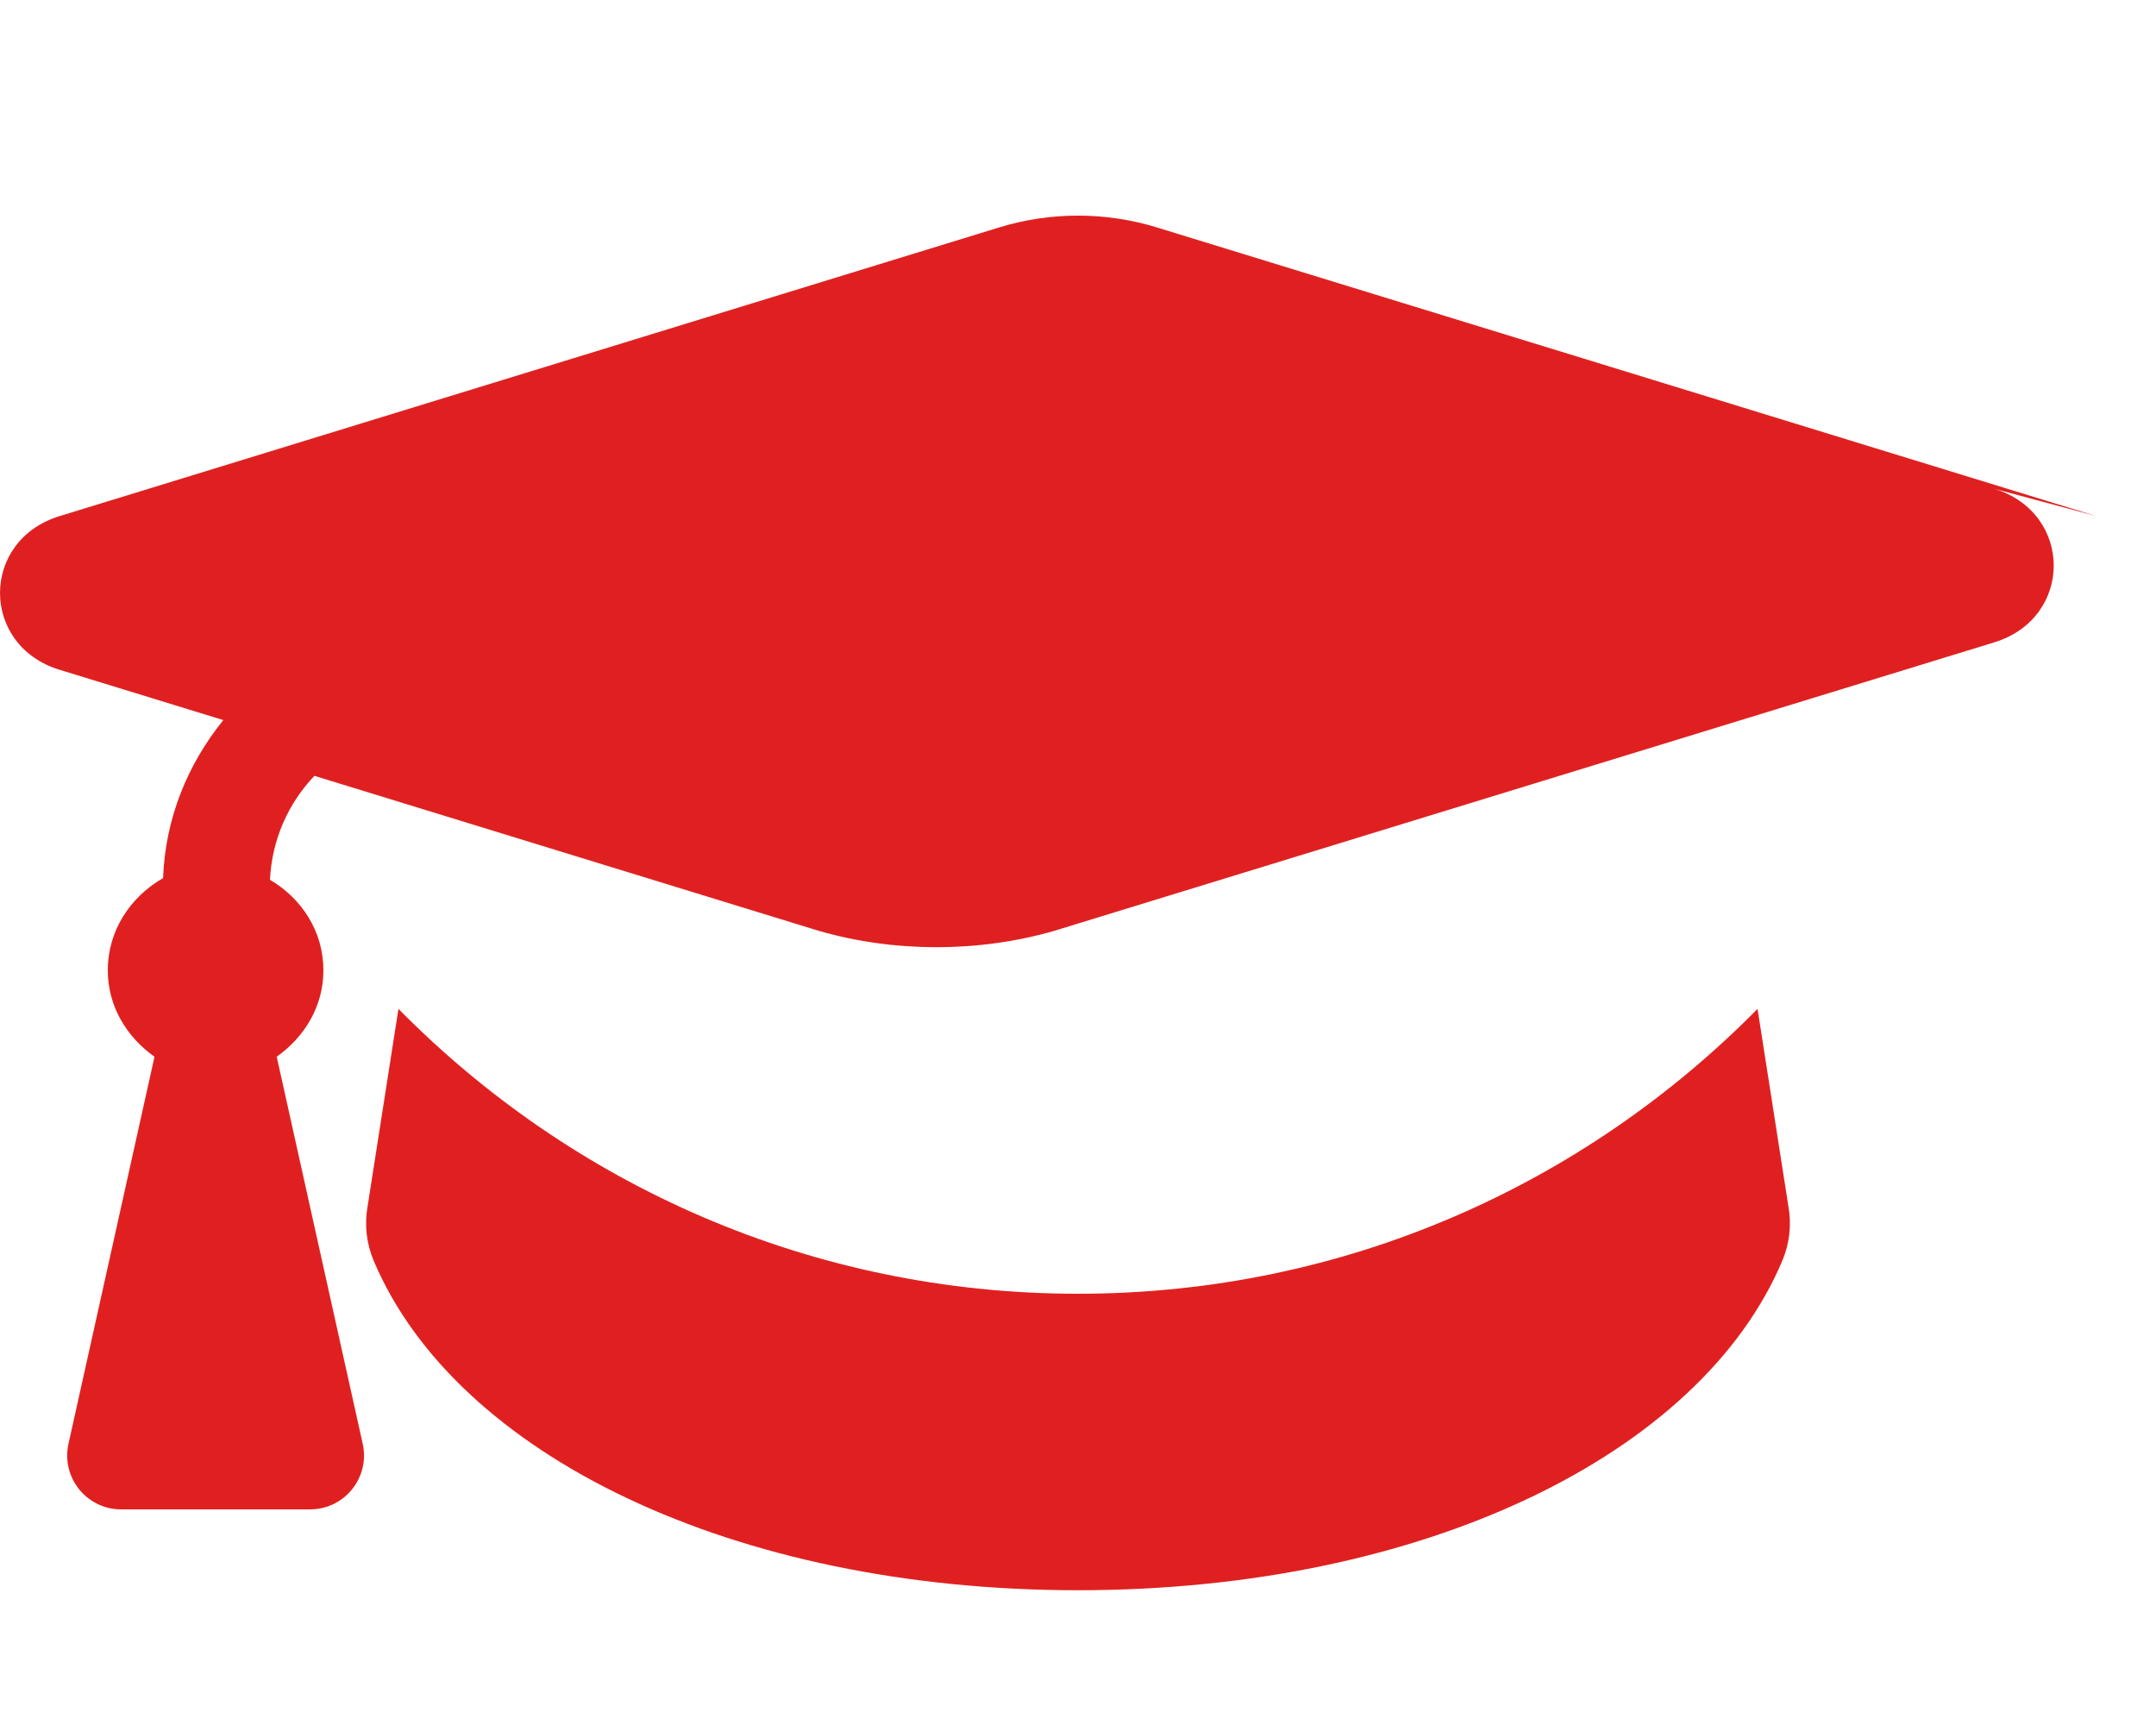
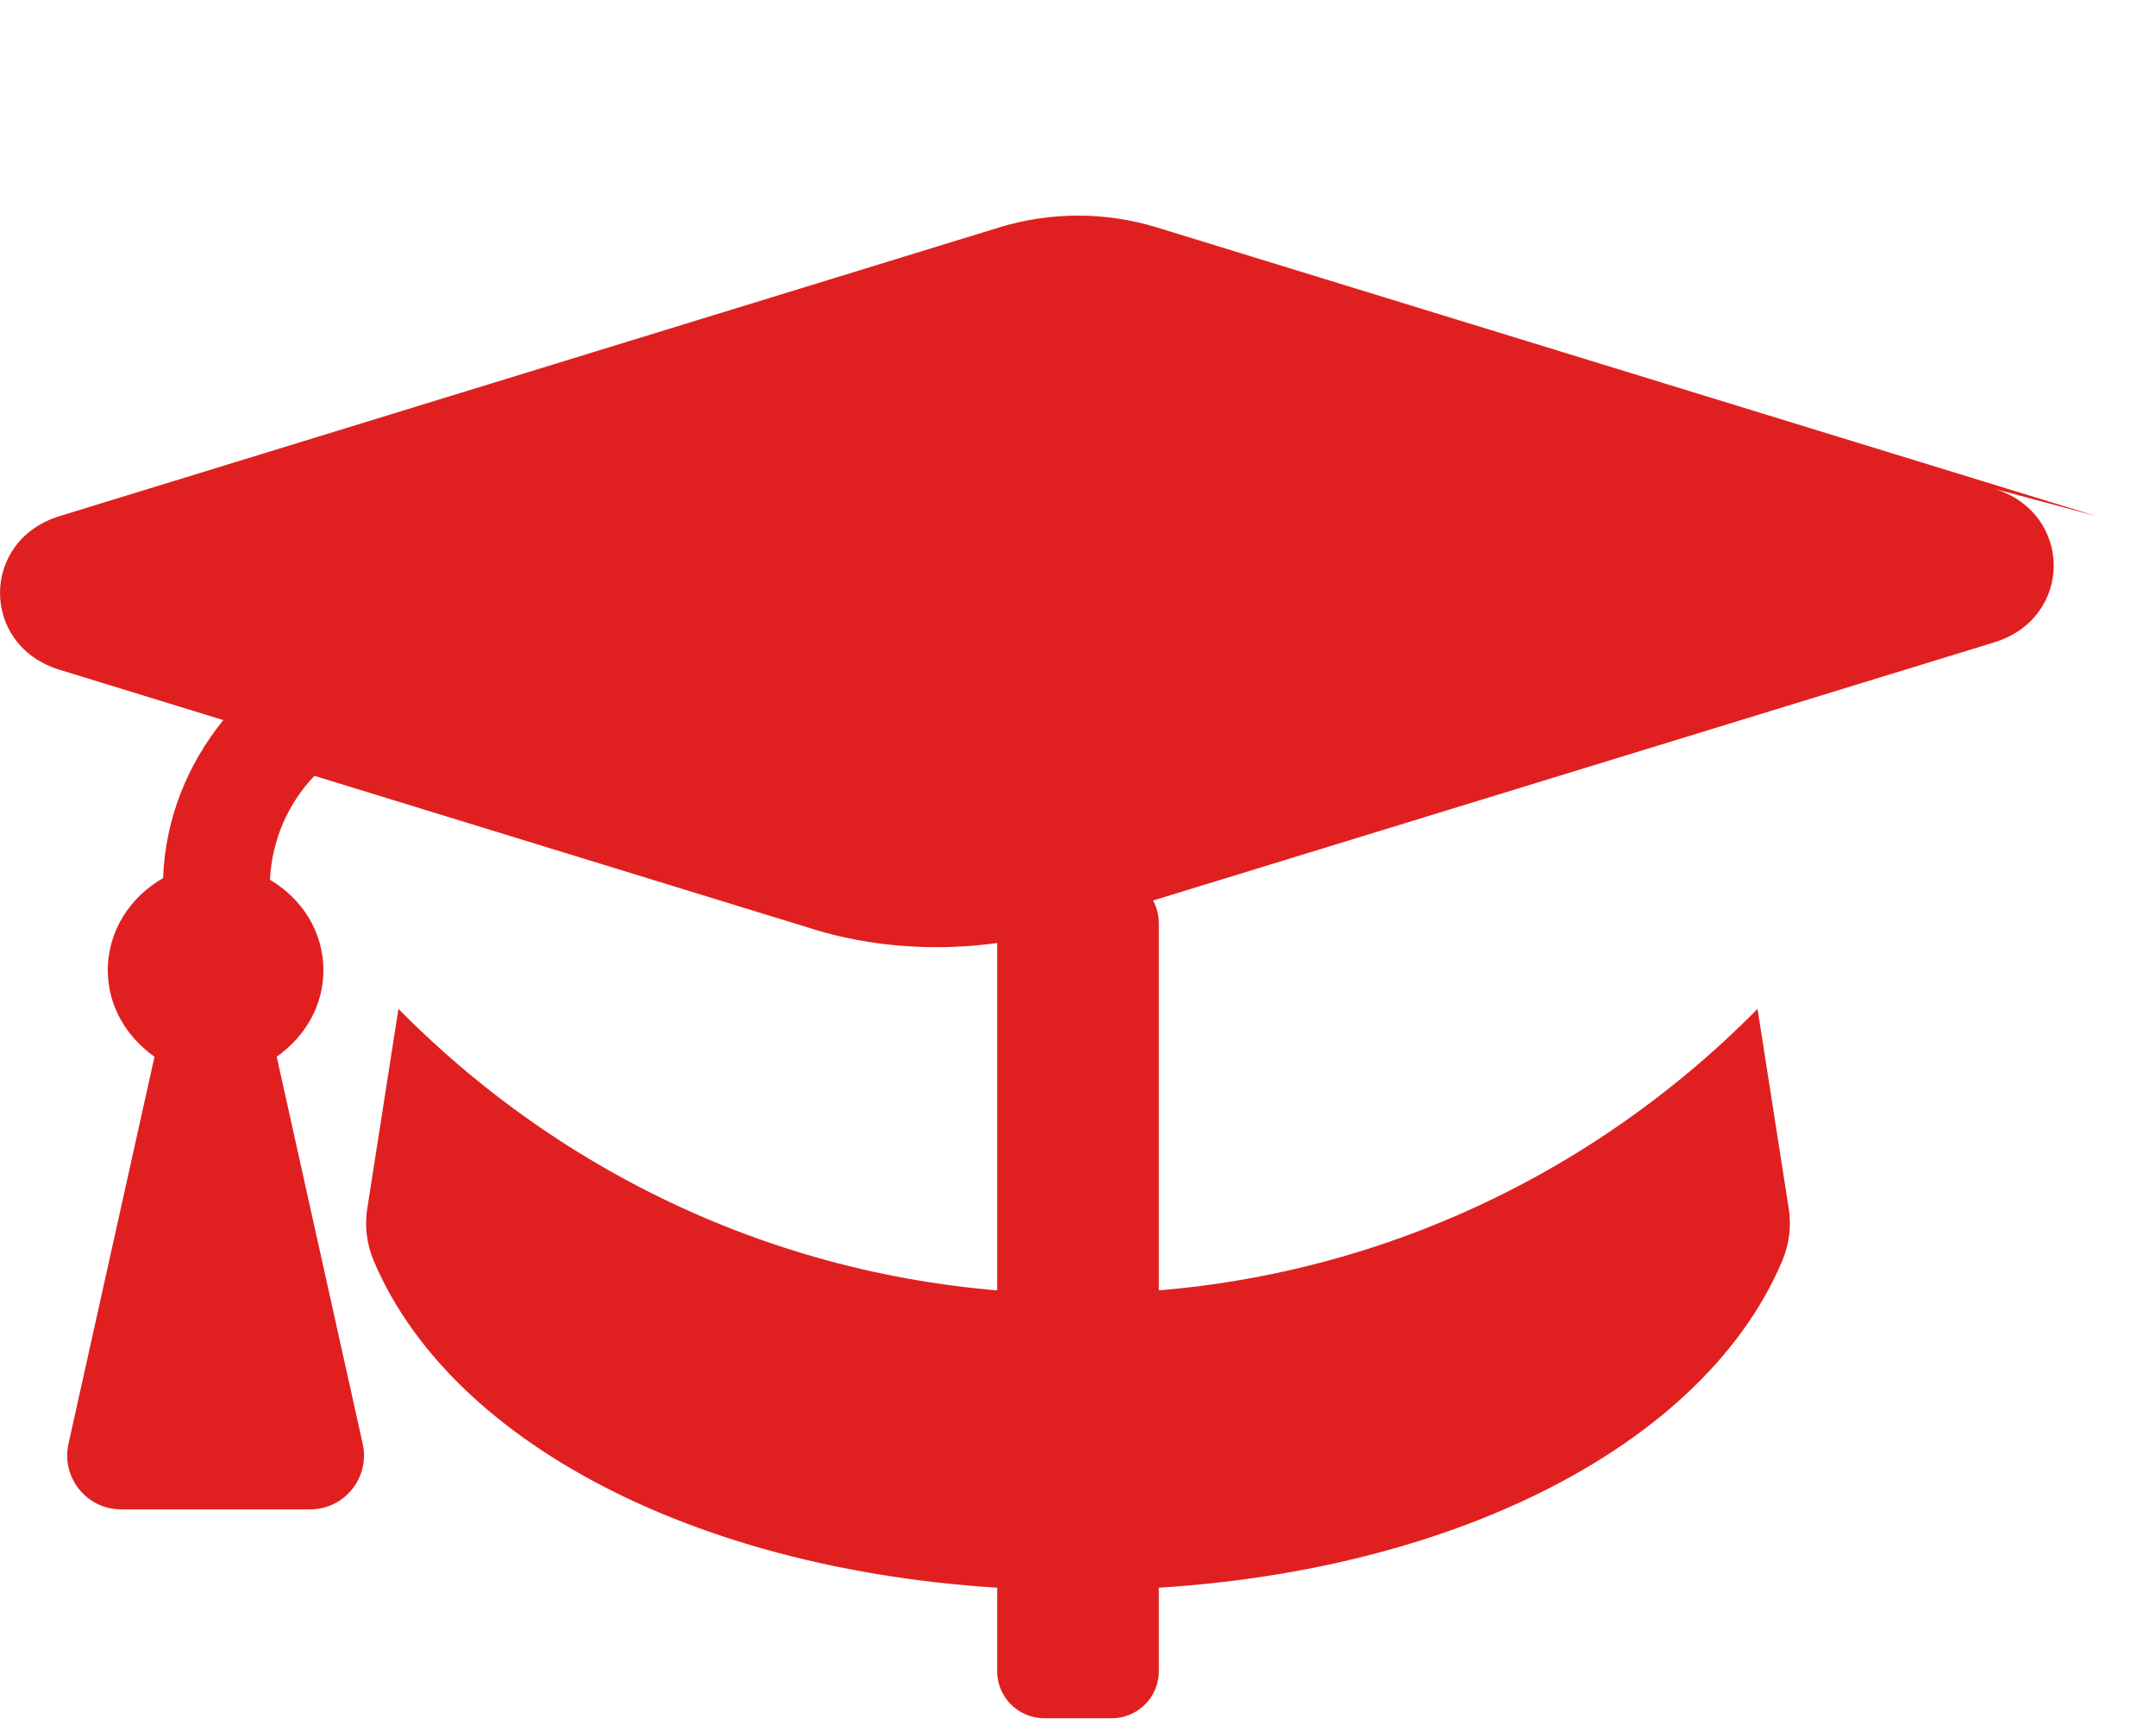
<svg xmlns="http://www.w3.org/2000/svg" viewBox="0 0 640 512">
  <path fill="#E02020" d="M622.34 153.2L343.4 67.5c-15.2-4.67-31.6-4.67-46.79 0L17.66 153.2c-23.54 7.23-23.54 38.36 0 45.59l48.63 14.94c-10.67 13.19-17.23 29.28-17.88 46.9C38.78 266.15 32 276.11 32 288c0 10.78 5.68 19.85 13.86 25.65L20.33 428.53C18.11 438.52 25.71 448 35.94 448h56.11c10.24 0 17.84-9.48 15.62-19.47L82.14 313.65C90.32 307.85 96 298.78 96 288c0-11.57-6.47-21.35-15.86-26.87.56-11.86 5.4-22.68 13.19-30.85l149.68 45.99c11.31 3.28 23.24 4.87 34.99 4.87s23.68-1.59 34.99-4.87l279-85.61c23.53-7.23 23.53-38.36 0-45.59zM320 384c-79.19 0-150.31-32.42-201.72-84.55L109.13 358c-.99 5.53-.35 11.14 1.83 16.28 24.35 57.5 106.6 97.72 209.04 97.72s184.69-40.22 209.04-97.72c2.18-5.14 2.82-10.75 1.83-16.28l-9.15-58.55C470.31 351.58 399.19 384 320 384z" />
+   <rect x="296" y="260" width="48" height="250" rx="14" fill="#E02020" />
</svg>
